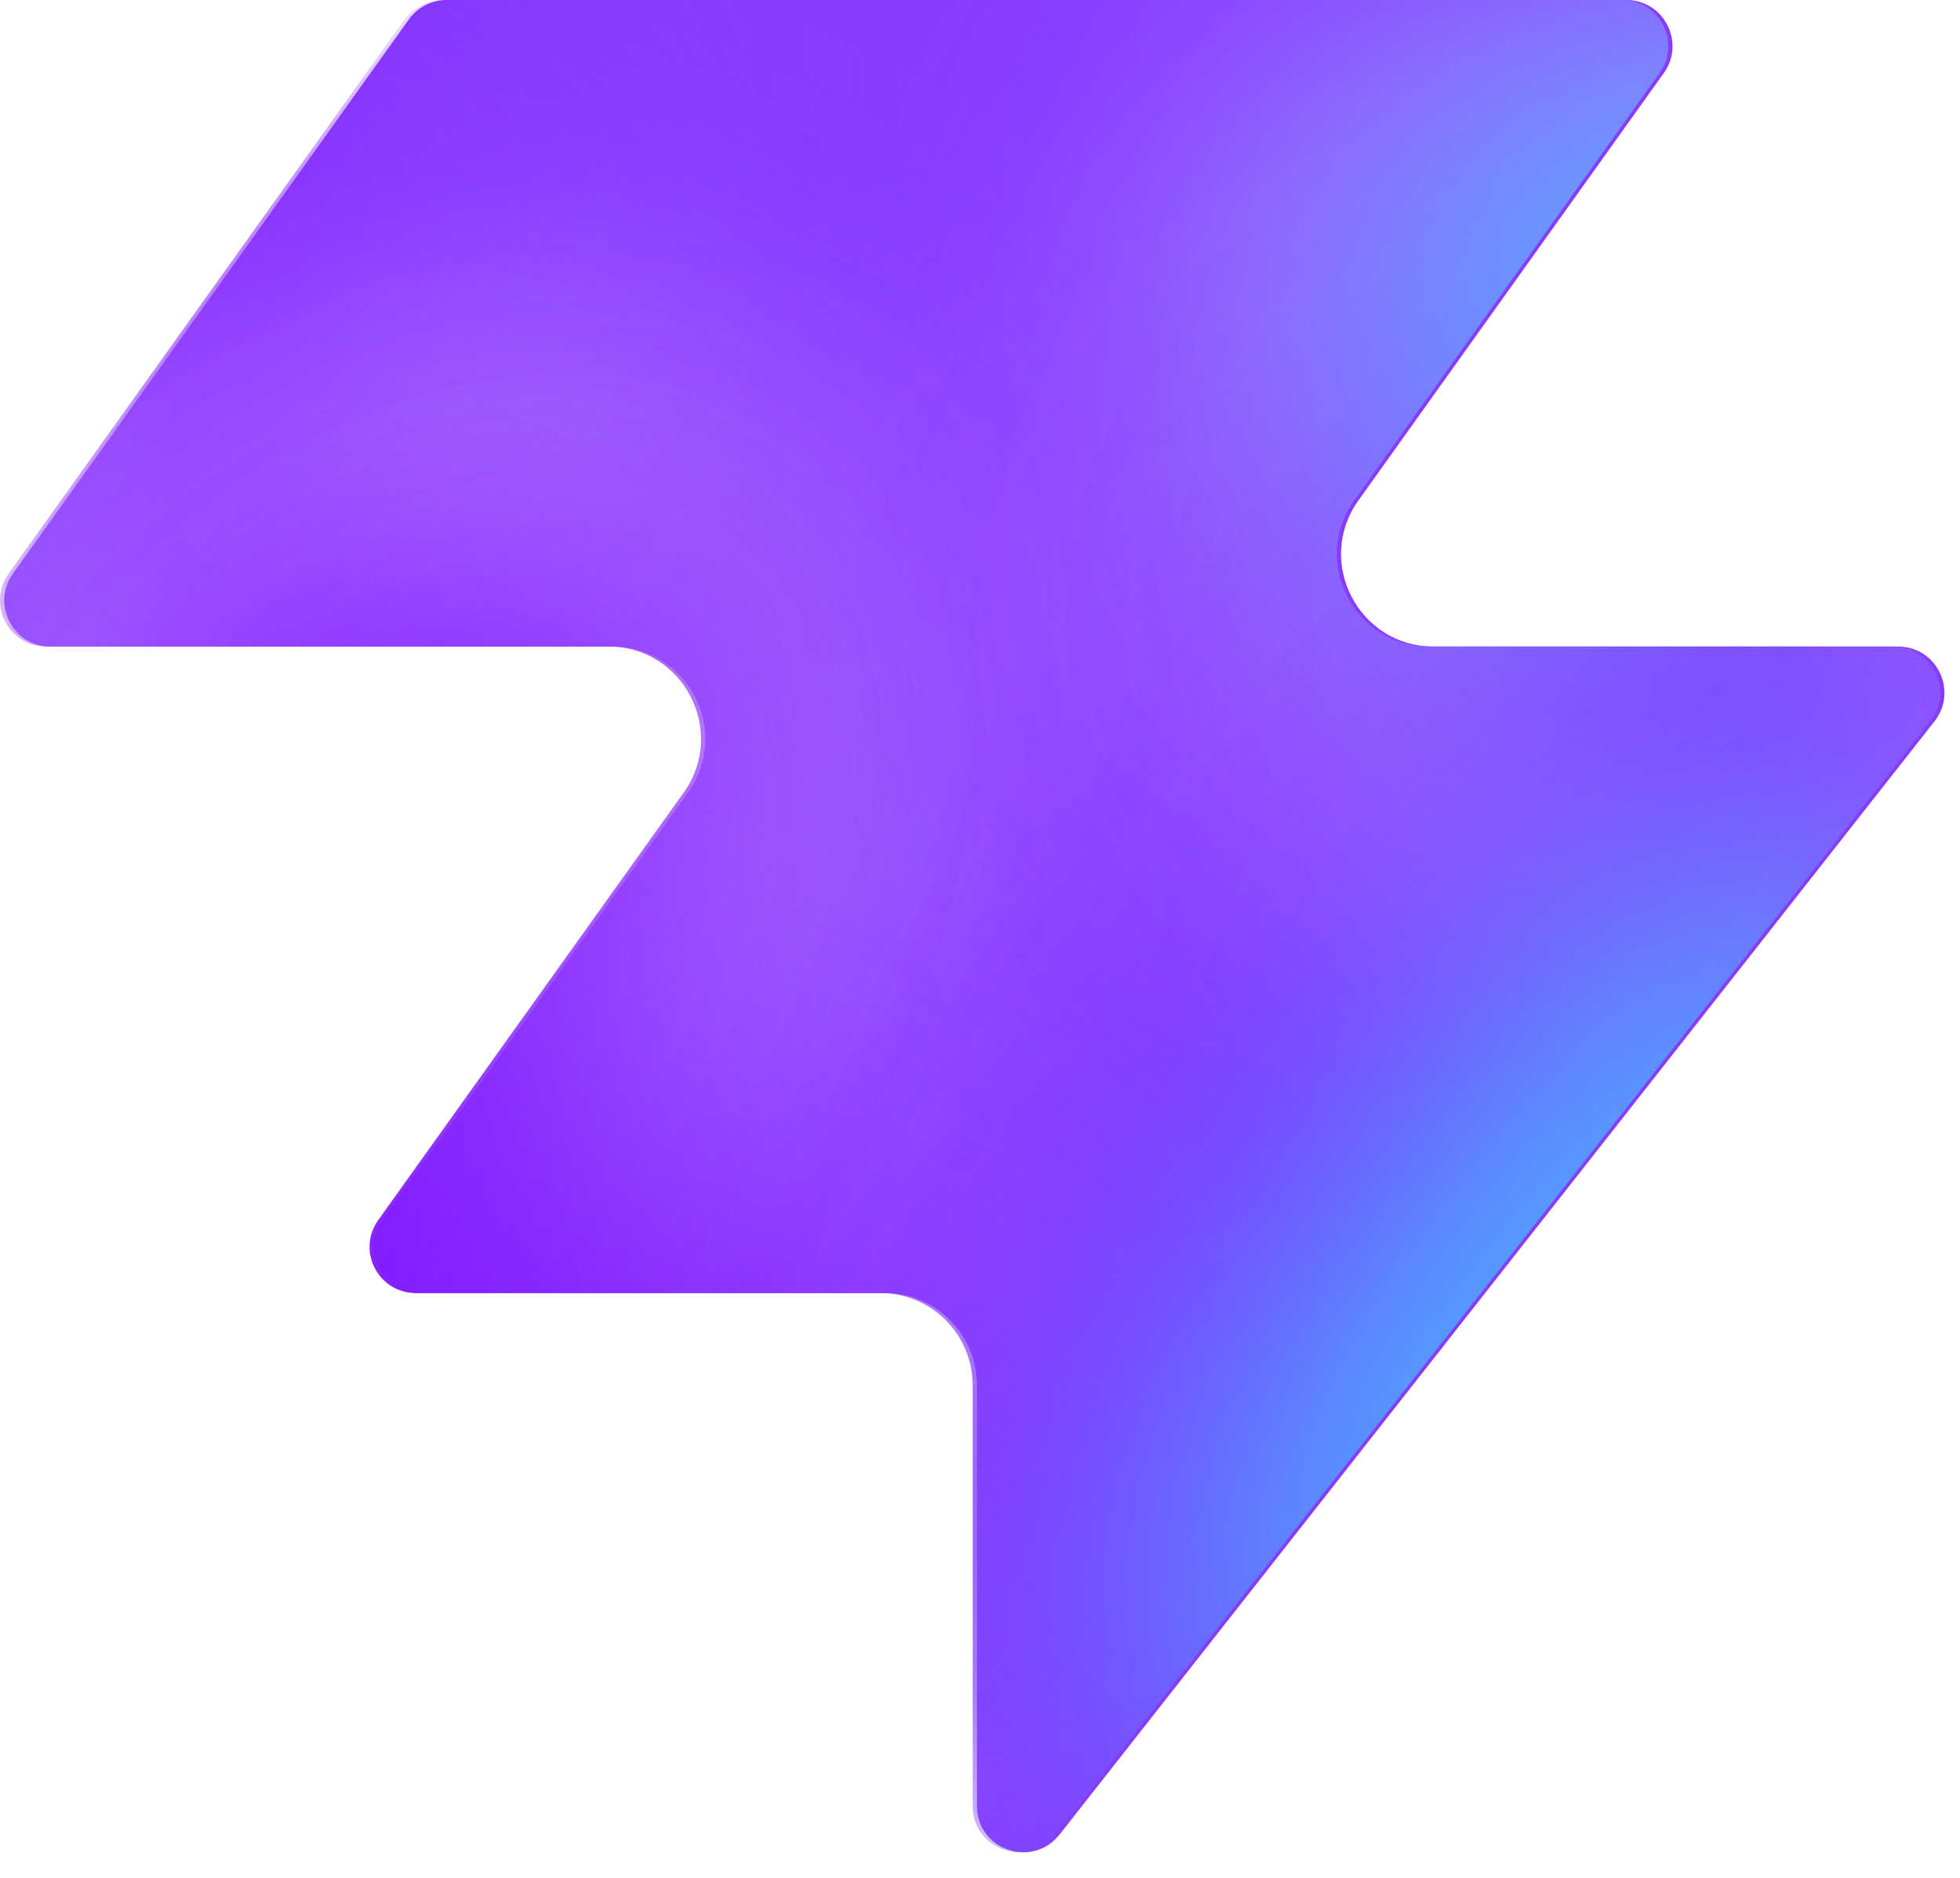
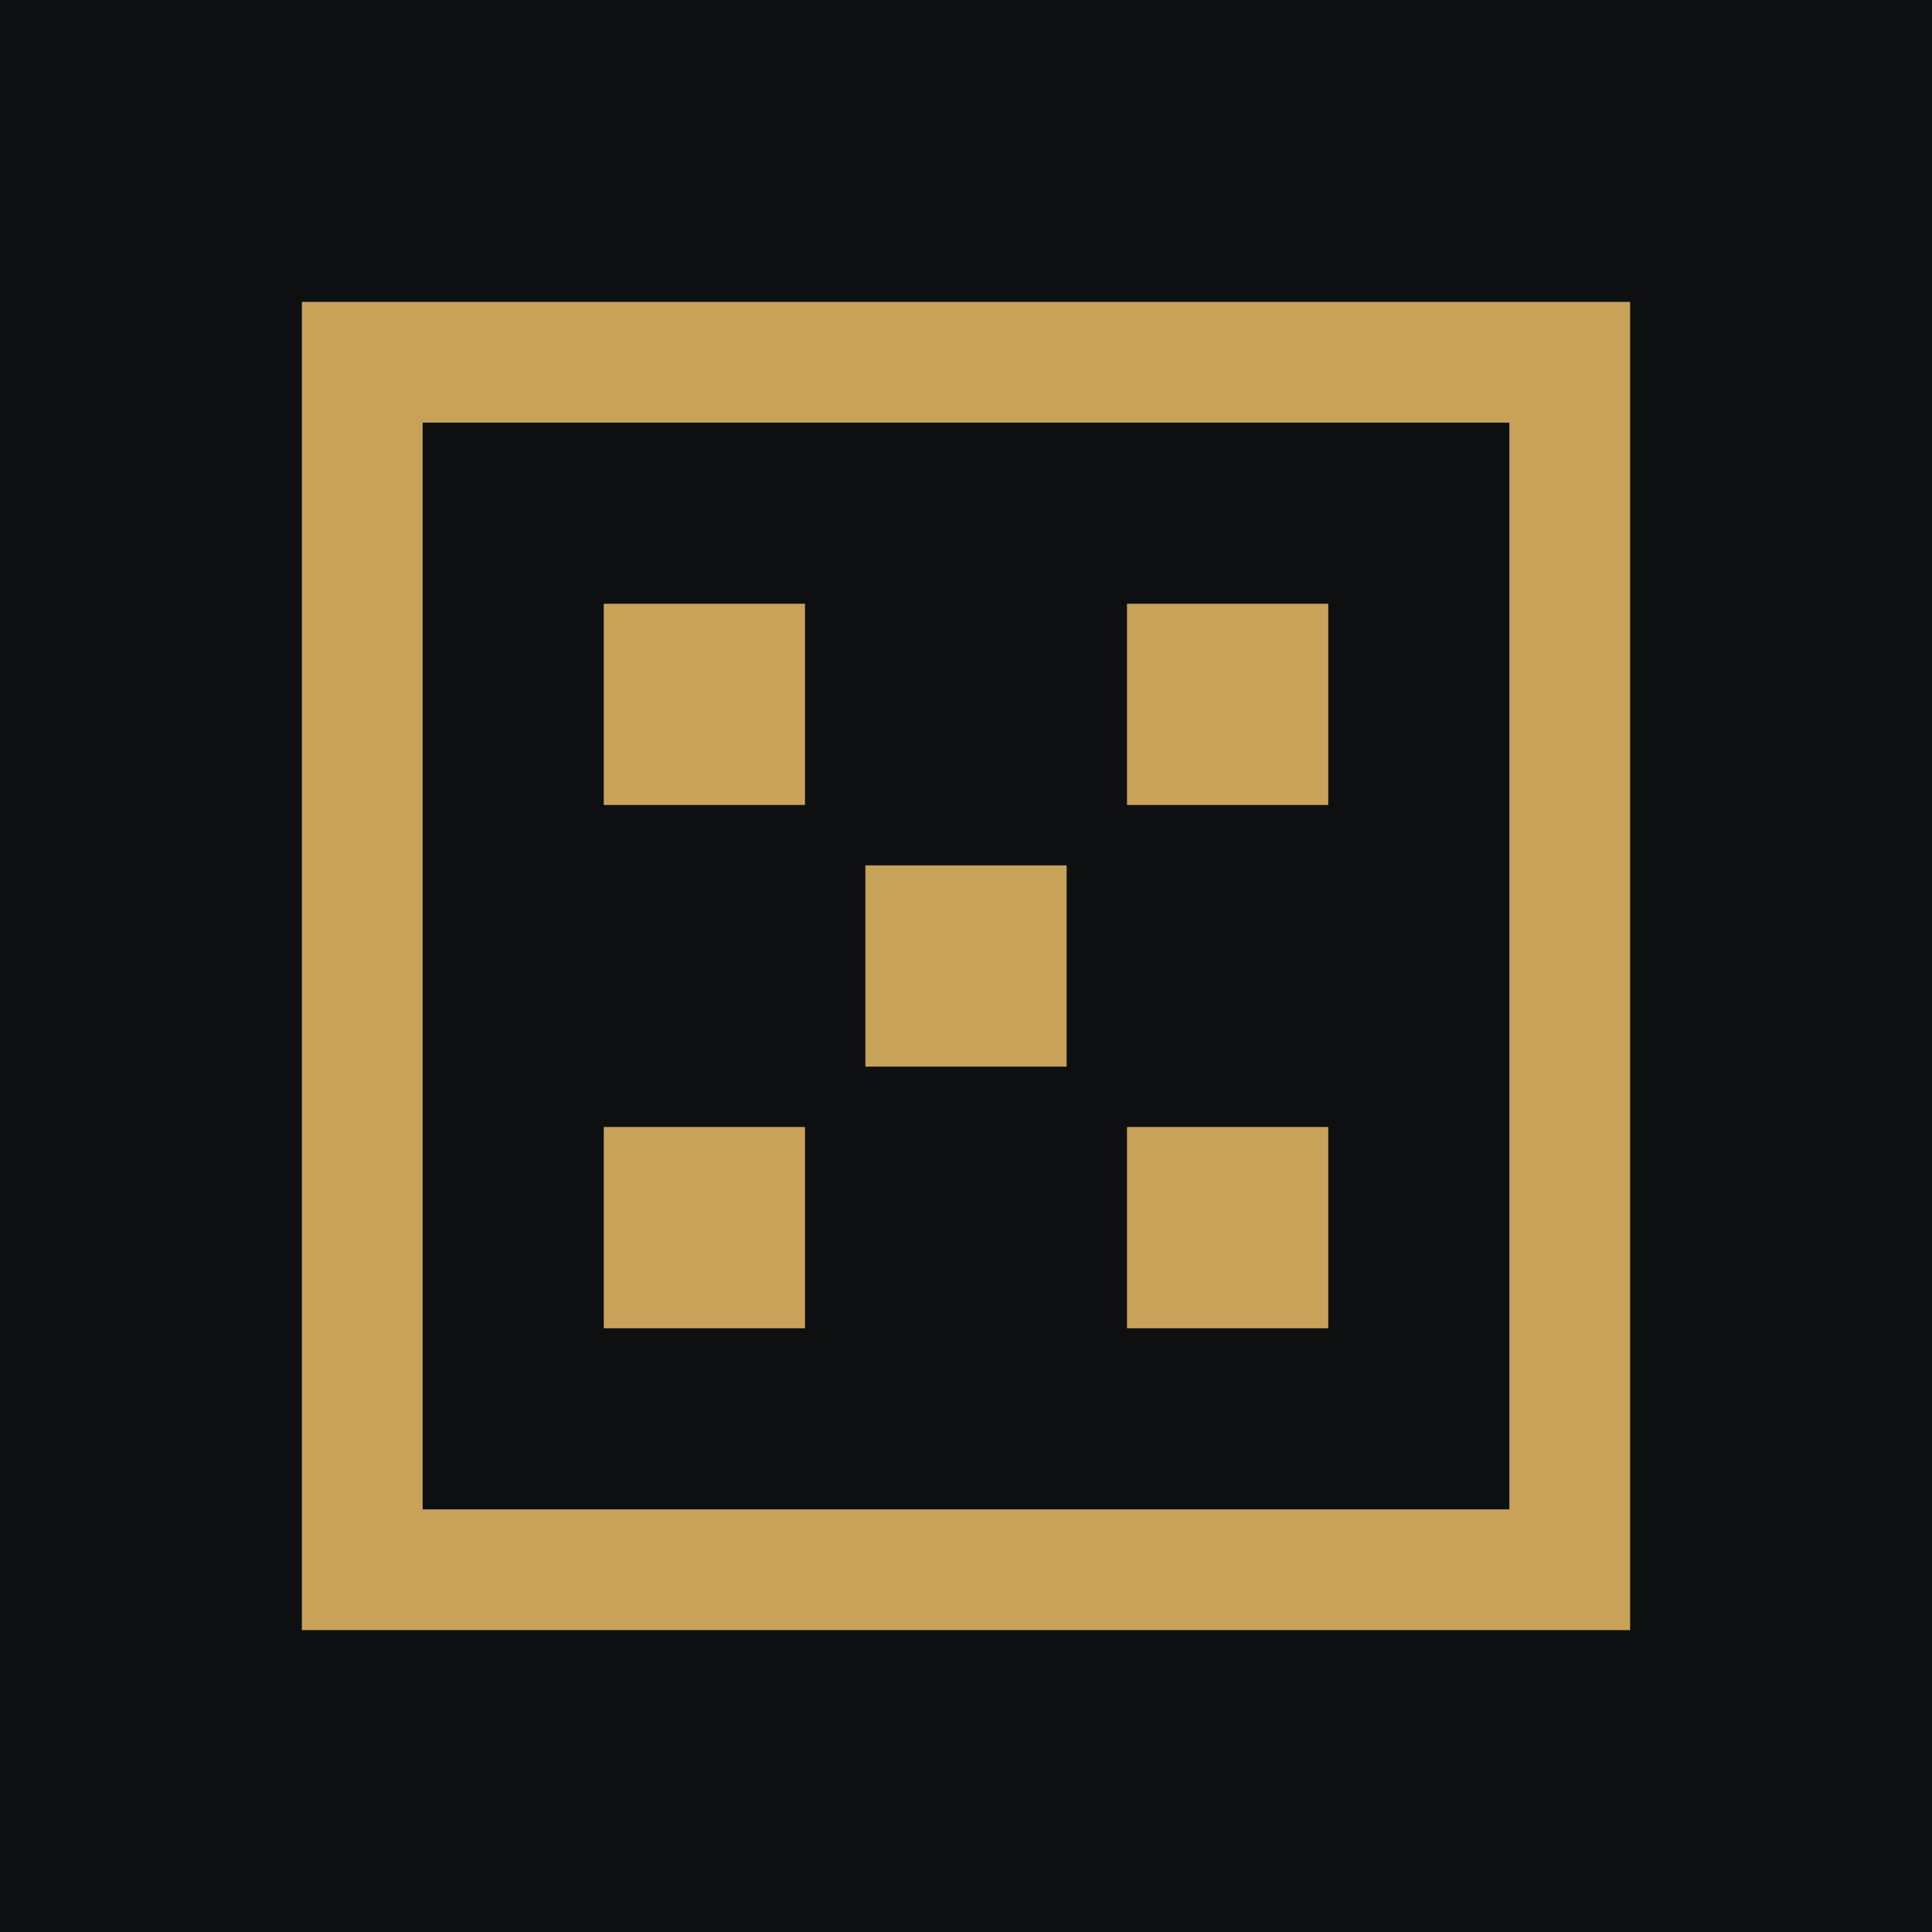
- <svg xmlns="http://www.w3.org/2000/svg" width="48" height="46" fill="none" viewBox="0 0 48 46">
-   <path fill="#863bff" d="M25.946 44.938c-.664.845-2.021.375-2.021-.698V33.937a2.26 2.26 0 0 0-2.262-2.262H10.287c-.92 0-1.456-1.04-.92-1.788l7.48-10.471c1.07-1.497 0-3.578-1.842-3.578H1.237c-.92 0-1.456-1.04-.92-1.788L10.013.474c.214-.297.556-.474.92-.474h28.894c.92 0 1.456 1.04.92 1.788l-7.48 10.471c-1.07 1.498 0 3.579 1.842 3.579h11.377c.943 0 1.473 1.088.89 1.83L25.947 44.94z" style="fill:#863bff;fill:color(display-p3 .525 .23 1);fill-opacity:1" />
-   <mask id="a" width="48" height="46" x="0" y="0" maskUnits="userSpaceOnUse" style="mask-type:alpha">
-     <path fill="#000" d="M25.842 44.938c-.664.844-2.021.375-2.021-.698V33.937a2.26 2.26 0 0 0-2.262-2.262H10.183c-.92 0-1.456-1.04-.92-1.788l7.48-10.471c1.07-1.498 0-3.579-1.842-3.579H1.133c-.92 0-1.456-1.04-.92-1.787L9.91.473c.214-.297.556-.474.92-.474h28.894c.92 0 1.456 1.04.92 1.788l-7.48 10.471c-1.07 1.498 0 3.578 1.842 3.578h11.377c.943 0 1.473 1.088.89 1.832L25.843 44.94z" style="fill:#000;fill-opacity:1" />
-   </mask>
-   <g mask="url(#a)">
-     <g filter="url(#b)">
-       <ellipse cx="5.508" cy="14.704" fill="#ede6ff" rx="5.508" ry="14.704" style="fill:#ede6ff;fill:color(display-p3 .927 .903 1);fill-opacity:1" transform="matrix(.00324 1 1 -.00324 -4.47 31.516)" />
-     </g>
-     <g filter="url(#c)">
-       <ellipse cx="10.399" cy="29.851" fill="#ede6ff" rx="10.399" ry="29.851" style="fill:#ede6ff;fill:color(display-p3 .927 .903 1);fill-opacity:1" transform="matrix(.00324 1 1 -.00324 -39.328 7.883)" />
-     </g>
-     <g filter="url(#d)">
-       <ellipse cx="5.508" cy="30.487" fill="#7e14ff" rx="5.508" ry="30.487" style="fill:#7e14ff;fill:color(display-p3 .492 .077 1);fill-opacity:1" transform="rotate(89.814 -25.913 -14.639)scale(1 -1)" />
-     </g>
-     <g filter="url(#e)">
-       <ellipse cx="5.508" cy="30.599" fill="#7e14ff" rx="5.508" ry="30.599" style="fill:#7e14ff;fill:color(display-p3 .492 .077 1);fill-opacity:1" transform="rotate(89.814 -32.644 -3.334)scale(1 -1)" />
-     </g>
-     <g filter="url(#f)">
-       <ellipse cx="5.508" cy="30.599" fill="#7e14ff" rx="5.508" ry="30.599" style="fill:#7e14ff;fill:color(display-p3 .492 .077 1);fill-opacity:1" transform="matrix(.00324 1 1 -.00324 -34.34 30.47)" />
-     </g>
-     <g filter="url(#g)">
-       <ellipse cx="14.072" cy="22.078" fill="#ede6ff" rx="14.072" ry="22.078" style="fill:#ede6ff;fill:color(display-p3 .927 .903 1);fill-opacity:1" transform="rotate(93.35 24.506 48.493)scale(-1 1)" />
-     </g>
-     <g filter="url(#h)">
-       <ellipse cx="3.47" cy="21.501" fill="#7e14ff" rx="3.47" ry="21.501" style="fill:#7e14ff;fill:color(display-p3 .492 .077 1);fill-opacity:1" transform="rotate(89.009 28.708 47.59)scale(-1 1)" />
-     </g>
-     <g filter="url(#i)">
-       <ellipse cx="3.47" cy="21.501" fill="#7e14ff" rx="3.47" ry="21.501" style="fill:#7e14ff;fill:color(display-p3 .492 .077 1);fill-opacity:1" transform="rotate(89.009 28.708 47.59)scale(-1 1)" />
-     </g>
-     <g filter="url(#j)">
-       <ellipse cx=".387" cy="8.972" fill="#7e14ff" rx="4.407" ry="29.108" style="fill:#7e14ff;fill:color(display-p3 .492 .077 1);fill-opacity:1" transform="rotate(39.51 .387 8.972)" />
-     </g>
-     <g filter="url(#k)">
-       <ellipse cx="47.523" cy="-6.092" fill="#7e14ff" rx="4.407" ry="29.108" style="fill:#7e14ff;fill:color(display-p3 .492 .077 1);fill-opacity:1" transform="rotate(37.892 47.523 -6.092)" />
-     </g>
-     <g filter="url(#l)">
-       <ellipse cx="41.412" cy="6.333" fill="#47bfff" rx="5.971" ry="9.665" style="fill:#47bfff;fill:color(display-p3 .28 .748 1);fill-opacity:1" transform="rotate(37.892 41.412 6.333)" />
-     </g>
-     <g filter="url(#m)">
-       <ellipse cx="-1.879" cy="38.332" fill="#7e14ff" rx="4.407" ry="29.108" style="fill:#7e14ff;fill:color(display-p3 .492 .077 1);fill-opacity:1" transform="rotate(37.892 -1.88 38.332)" />
-     </g>
-     <g filter="url(#n)">
-       <ellipse cx="-1.879" cy="38.332" fill="#7e14ff" rx="4.407" ry="29.108" style="fill:#7e14ff;fill:color(display-p3 .492 .077 1);fill-opacity:1" transform="rotate(37.892 -1.88 38.332)" />
-     </g>
-     <g filter="url(#o)">
-       <ellipse cx="35.651" cy="29.907" fill="#7e14ff" rx="4.407" ry="29.108" style="fill:#7e14ff;fill:color(display-p3 .492 .077 1);fill-opacity:1" transform="rotate(37.892 35.651 29.907)" />
-     </g>
-     <g filter="url(#p)">
-       <ellipse cx="38.418" cy="32.4" fill="#47bfff" rx="5.971" ry="15.297" style="fill:#47bfff;fill:color(display-p3 .28 .748 1);fill-opacity:1" transform="rotate(37.892 38.418 32.4)" />
-     </g>
+ <svg xmlns="http://www.w3.org/2000/svg" width="48" height="48" viewBox="0 0 48 48">
+   <rect width="48" height="48" fill="#0e0f11" />
+   <rect x="9" y="9" width="30" height="30" fill="none" stroke="#c9a25a" stroke-width="3" />
+   <g fill="#c9a25a">
+     <rect x="15" y="15" width="5" height="5" />
+     <rect x="28" y="15" width="5" height="5" />
+     <rect x="21.5" y="21.5" width="5" height="5" />
+     <rect x="15" y="28" width="5" height="5" />
+     <rect x="28" y="28" width="5" height="5" />
  </g>
-   <defs>
-     <filter id="b" width="60.045" height="41.654" x="-19.77" y="16.149" color-interpolation-filters="sRGB" filterUnits="userSpaceOnUse">
-       <feFlood flood-opacity="0" result="BackgroundImageFix" />
-       <feBlend in="SourceGraphic" in2="BackgroundImageFix" result="shape" />
-       <feGaussianBlur result="effect1_foregroundBlur_2002_17158" stdDeviation="7.659" />
-     </filter>
-     <filter id="c" width="90.34" height="51.437" x="-54.613" y="-7.533" color-interpolation-filters="sRGB" filterUnits="userSpaceOnUse">
-       <feFlood flood-opacity="0" result="BackgroundImageFix" />
-       <feBlend in="SourceGraphic" in2="BackgroundImageFix" result="shape" />
-       <feGaussianBlur result="effect1_foregroundBlur_2002_17158" stdDeviation="7.659" />
-     </filter>
-     <filter id="d" width="79.355" height="29.4" x="-49.64" y="2.03" color-interpolation-filters="sRGB" filterUnits="userSpaceOnUse">
-       <feFlood flood-opacity="0" result="BackgroundImageFix" />
-       <feBlend in="SourceGraphic" in2="BackgroundImageFix" result="shape" />
-       <feGaussianBlur result="effect1_foregroundBlur_2002_17158" stdDeviation="4.596" />
-     </filter>
-     <filter id="e" width="79.579" height="29.4" x="-45.045" y="20.029" color-interpolation-filters="sRGB" filterUnits="userSpaceOnUse">
-       <feFlood flood-opacity="0" result="BackgroundImageFix" />
-       <feBlend in="SourceGraphic" in2="BackgroundImageFix" result="shape" />
-       <feGaussianBlur result="effect1_foregroundBlur_2002_17158" stdDeviation="4.596" />
-     </filter>
-     <filter id="f" width="79.579" height="29.4" x="-43.513" y="21.178" color-interpolation-filters="sRGB" filterUnits="userSpaceOnUse">
-       <feFlood flood-opacity="0" result="BackgroundImageFix" />
-       <feBlend in="SourceGraphic" in2="BackgroundImageFix" result="shape" />
-       <feGaussianBlur result="effect1_foregroundBlur_2002_17158" stdDeviation="4.596" />
-     </filter>
-     <filter id="g" width="74.749" height="58.852" x="15.756" y="-17.901" color-interpolation-filters="sRGB" filterUnits="userSpaceOnUse">
-       <feFlood flood-opacity="0" result="BackgroundImageFix" />
-       <feBlend in="SourceGraphic" in2="BackgroundImageFix" result="shape" />
-       <feGaussianBlur result="effect1_foregroundBlur_2002_17158" stdDeviation="7.659" />
-     </filter>
-     <filter id="h" width="61.377" height="25.362" x="23.548" y="2.284" color-interpolation-filters="sRGB" filterUnits="userSpaceOnUse">
-       <feFlood flood-opacity="0" result="BackgroundImageFix" />
-       <feBlend in="SourceGraphic" in2="BackgroundImageFix" result="shape" />
-       <feGaussianBlur result="effect1_foregroundBlur_2002_17158" stdDeviation="4.596" />
-     </filter>
-     <filter id="i" width="61.377" height="25.362" x="23.548" y="2.284" color-interpolation-filters="sRGB" filterUnits="userSpaceOnUse">
-       <feFlood flood-opacity="0" result="BackgroundImageFix" />
-       <feBlend in="SourceGraphic" in2="BackgroundImageFix" result="shape" />
-       <feGaussianBlur result="effect1_foregroundBlur_2002_17158" stdDeviation="4.596" />
-     </filter>
-     <filter id="j" width="56.045" height="63.649" x="-27.636" y="-22.853" color-interpolation-filters="sRGB" filterUnits="userSpaceOnUse">
-       <feFlood flood-opacity="0" result="BackgroundImageFix" />
-       <feBlend in="SourceGraphic" in2="BackgroundImageFix" result="shape" />
-       <feGaussianBlur result="effect1_foregroundBlur_2002_17158" stdDeviation="4.596" />
-     </filter>
-     <filter id="k" width="54.814" height="64.646" x="20.116" y="-38.415" color-interpolation-filters="sRGB" filterUnits="userSpaceOnUse">
-       <feFlood flood-opacity="0" result="BackgroundImageFix" />
-       <feBlend in="SourceGraphic" in2="BackgroundImageFix" result="shape" />
-       <feGaussianBlur result="effect1_foregroundBlur_2002_17158" stdDeviation="4.596" />
-     </filter>
-     <filter id="l" width="33.541" height="35.313" x="24.641" y="-11.323" color-interpolation-filters="sRGB" filterUnits="userSpaceOnUse">
-       <feFlood flood-opacity="0" result="BackgroundImageFix" />
-       <feBlend in="SourceGraphic" in2="BackgroundImageFix" result="shape" />
-       <feGaussianBlur result="effect1_foregroundBlur_2002_17158" stdDeviation="4.596" />
-     </filter>
-     <filter id="m" width="54.814" height="64.646" x="-29.286" y="6.009" color-interpolation-filters="sRGB" filterUnits="userSpaceOnUse">
-       <feFlood flood-opacity="0" result="BackgroundImageFix" />
-       <feBlend in="SourceGraphic" in2="BackgroundImageFix" result="shape" />
-       <feGaussianBlur result="effect1_foregroundBlur_2002_17158" stdDeviation="4.596" />
-     </filter>
-     <filter id="n" width="54.814" height="64.646" x="-29.286" y="6.009" color-interpolation-filters="sRGB" filterUnits="userSpaceOnUse">
-       <feFlood flood-opacity="0" result="BackgroundImageFix" />
-       <feBlend in="SourceGraphic" in2="BackgroundImageFix" result="shape" />
-       <feGaussianBlur result="effect1_foregroundBlur_2002_17158" stdDeviation="4.596" />
-     </filter>
-     <filter id="o" width="54.814" height="64.646" x="8.244" y="-2.416" color-interpolation-filters="sRGB" filterUnits="userSpaceOnUse">
-       <feFlood flood-opacity="0" result="BackgroundImageFix" />
-       <feBlend in="SourceGraphic" in2="BackgroundImageFix" result="shape" />
-       <feGaussianBlur result="effect1_foregroundBlur_2002_17158" stdDeviation="4.596" />
-     </filter>
-     <filter id="p" width="39.409" height="43.623" x="18.713" y="10.588" color-interpolation-filters="sRGB" filterUnits="userSpaceOnUse">
-       <feFlood flood-opacity="0" result="BackgroundImageFix" />
-       <feBlend in="SourceGraphic" in2="BackgroundImageFix" result="shape" />
-       <feGaussianBlur result="effect1_foregroundBlur_2002_17158" stdDeviation="4.596" />
-     </filter>
-   </defs>
</svg>
